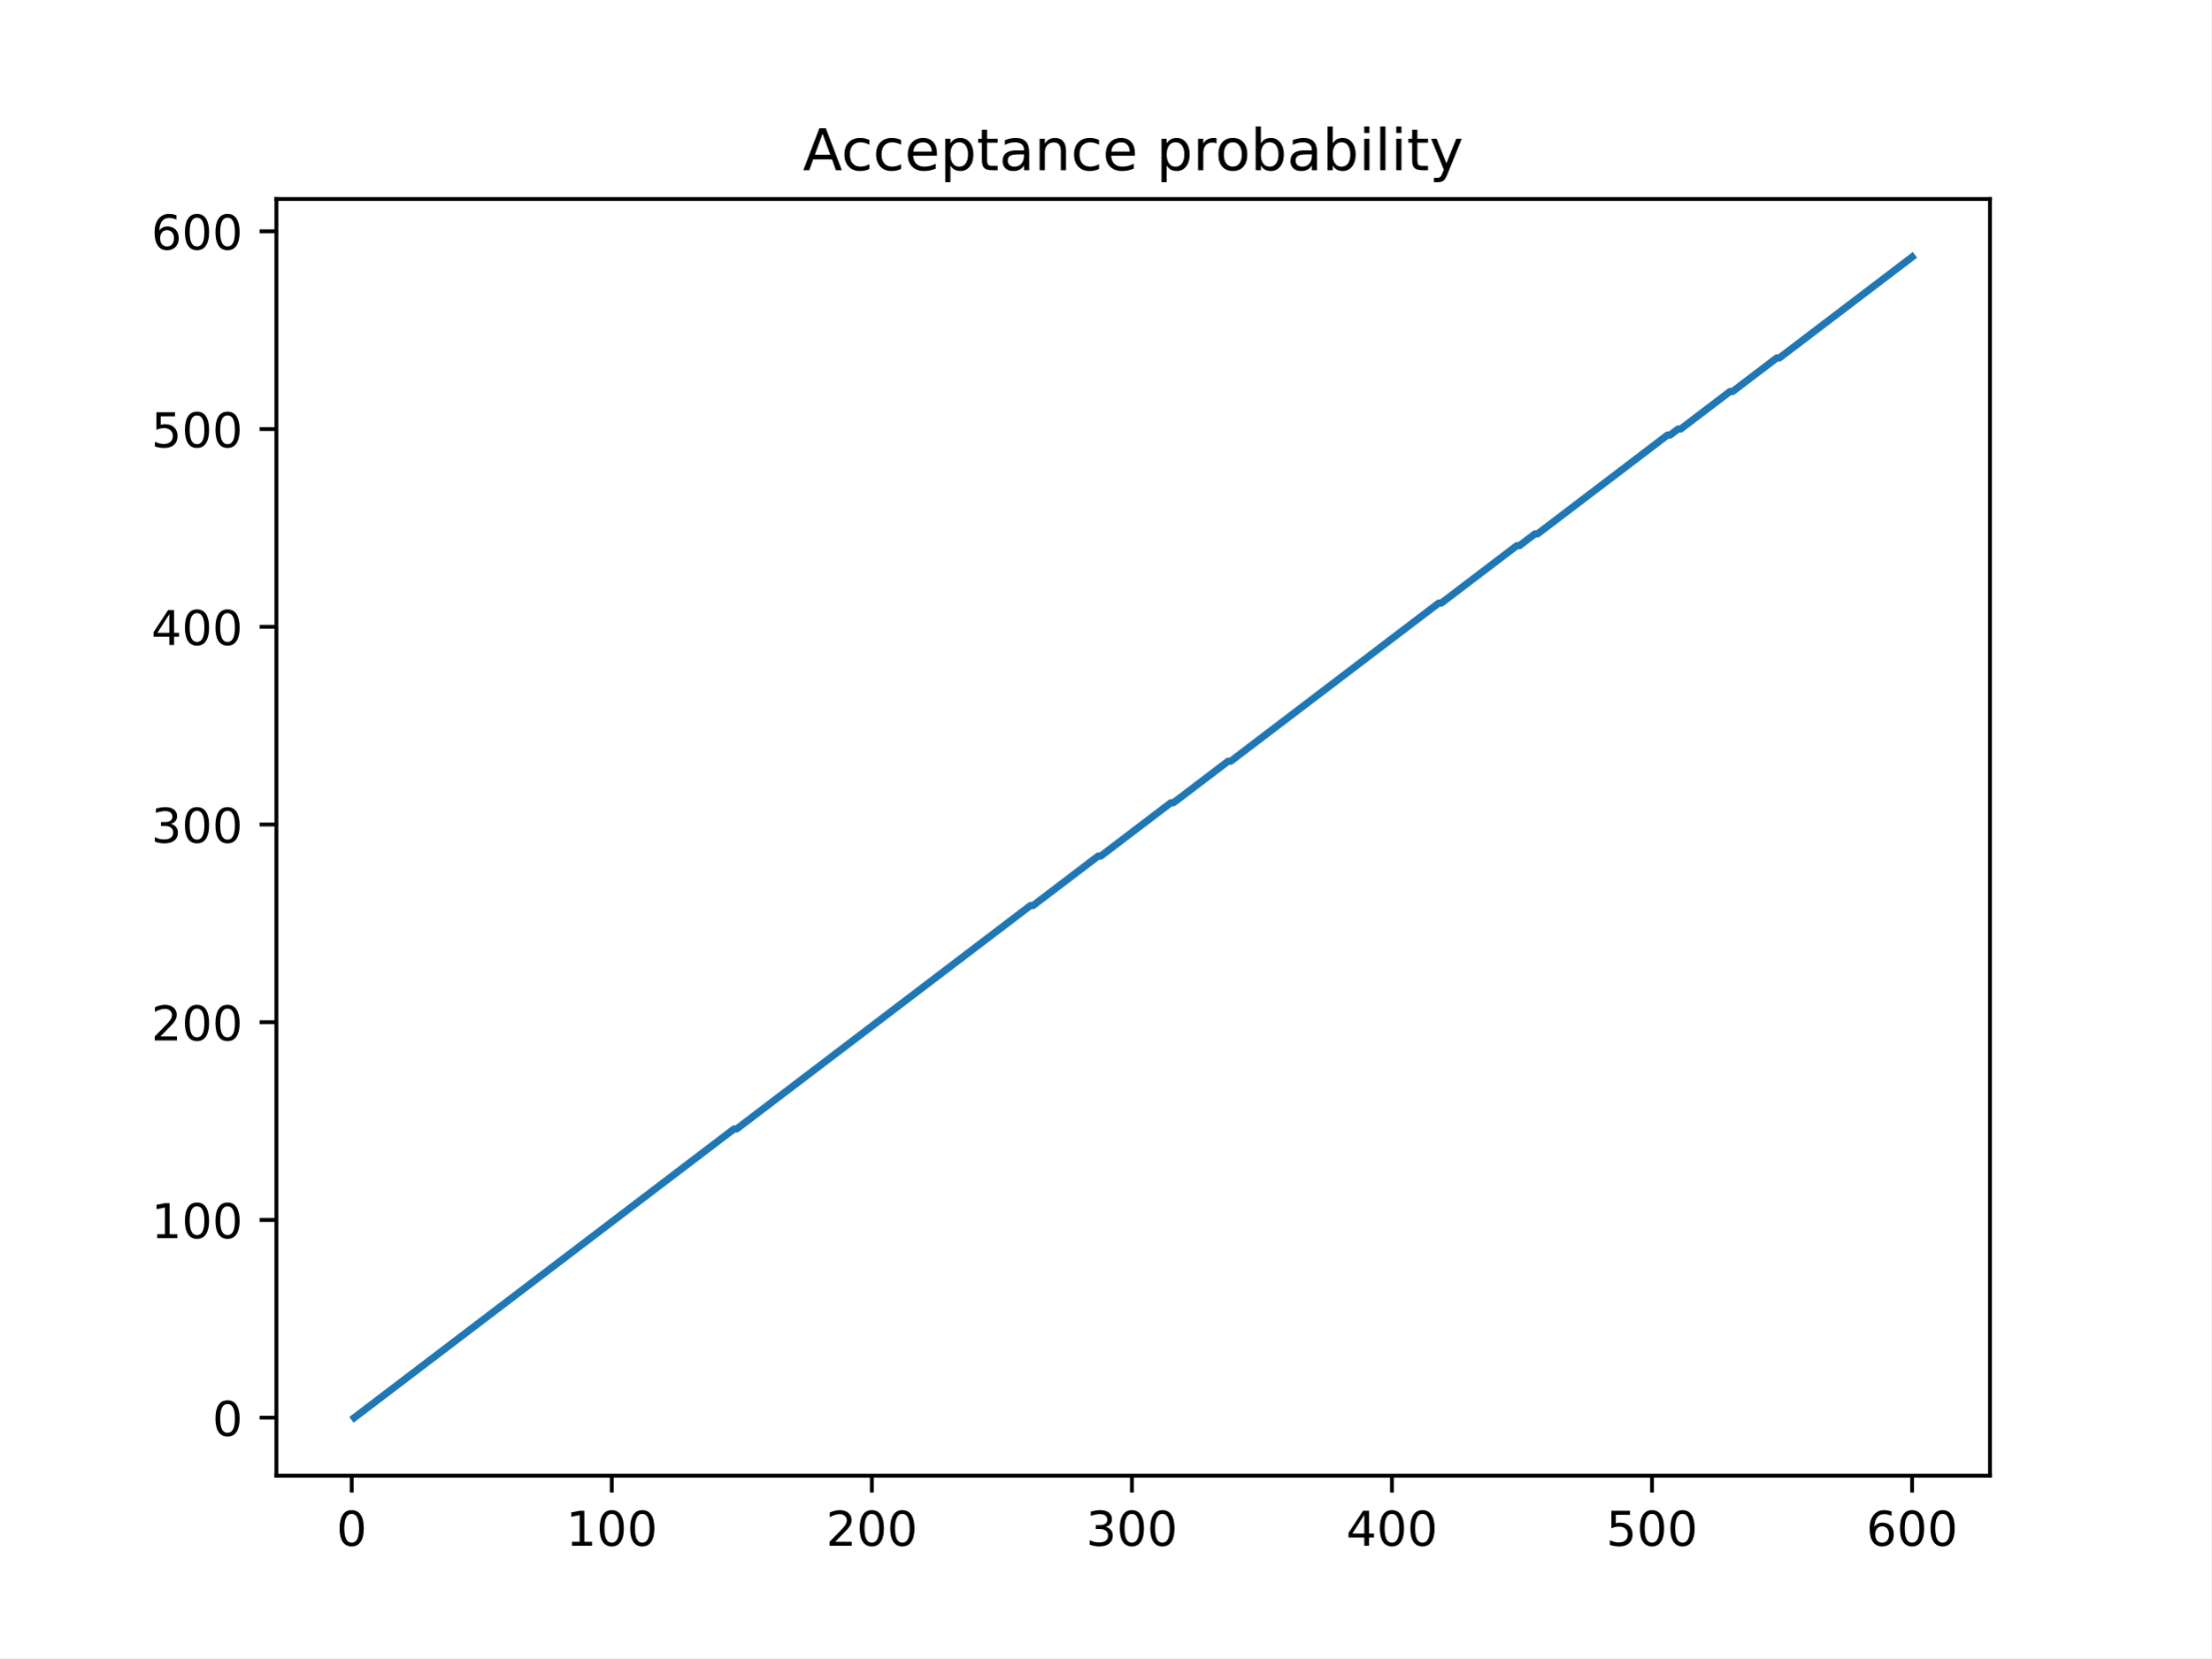
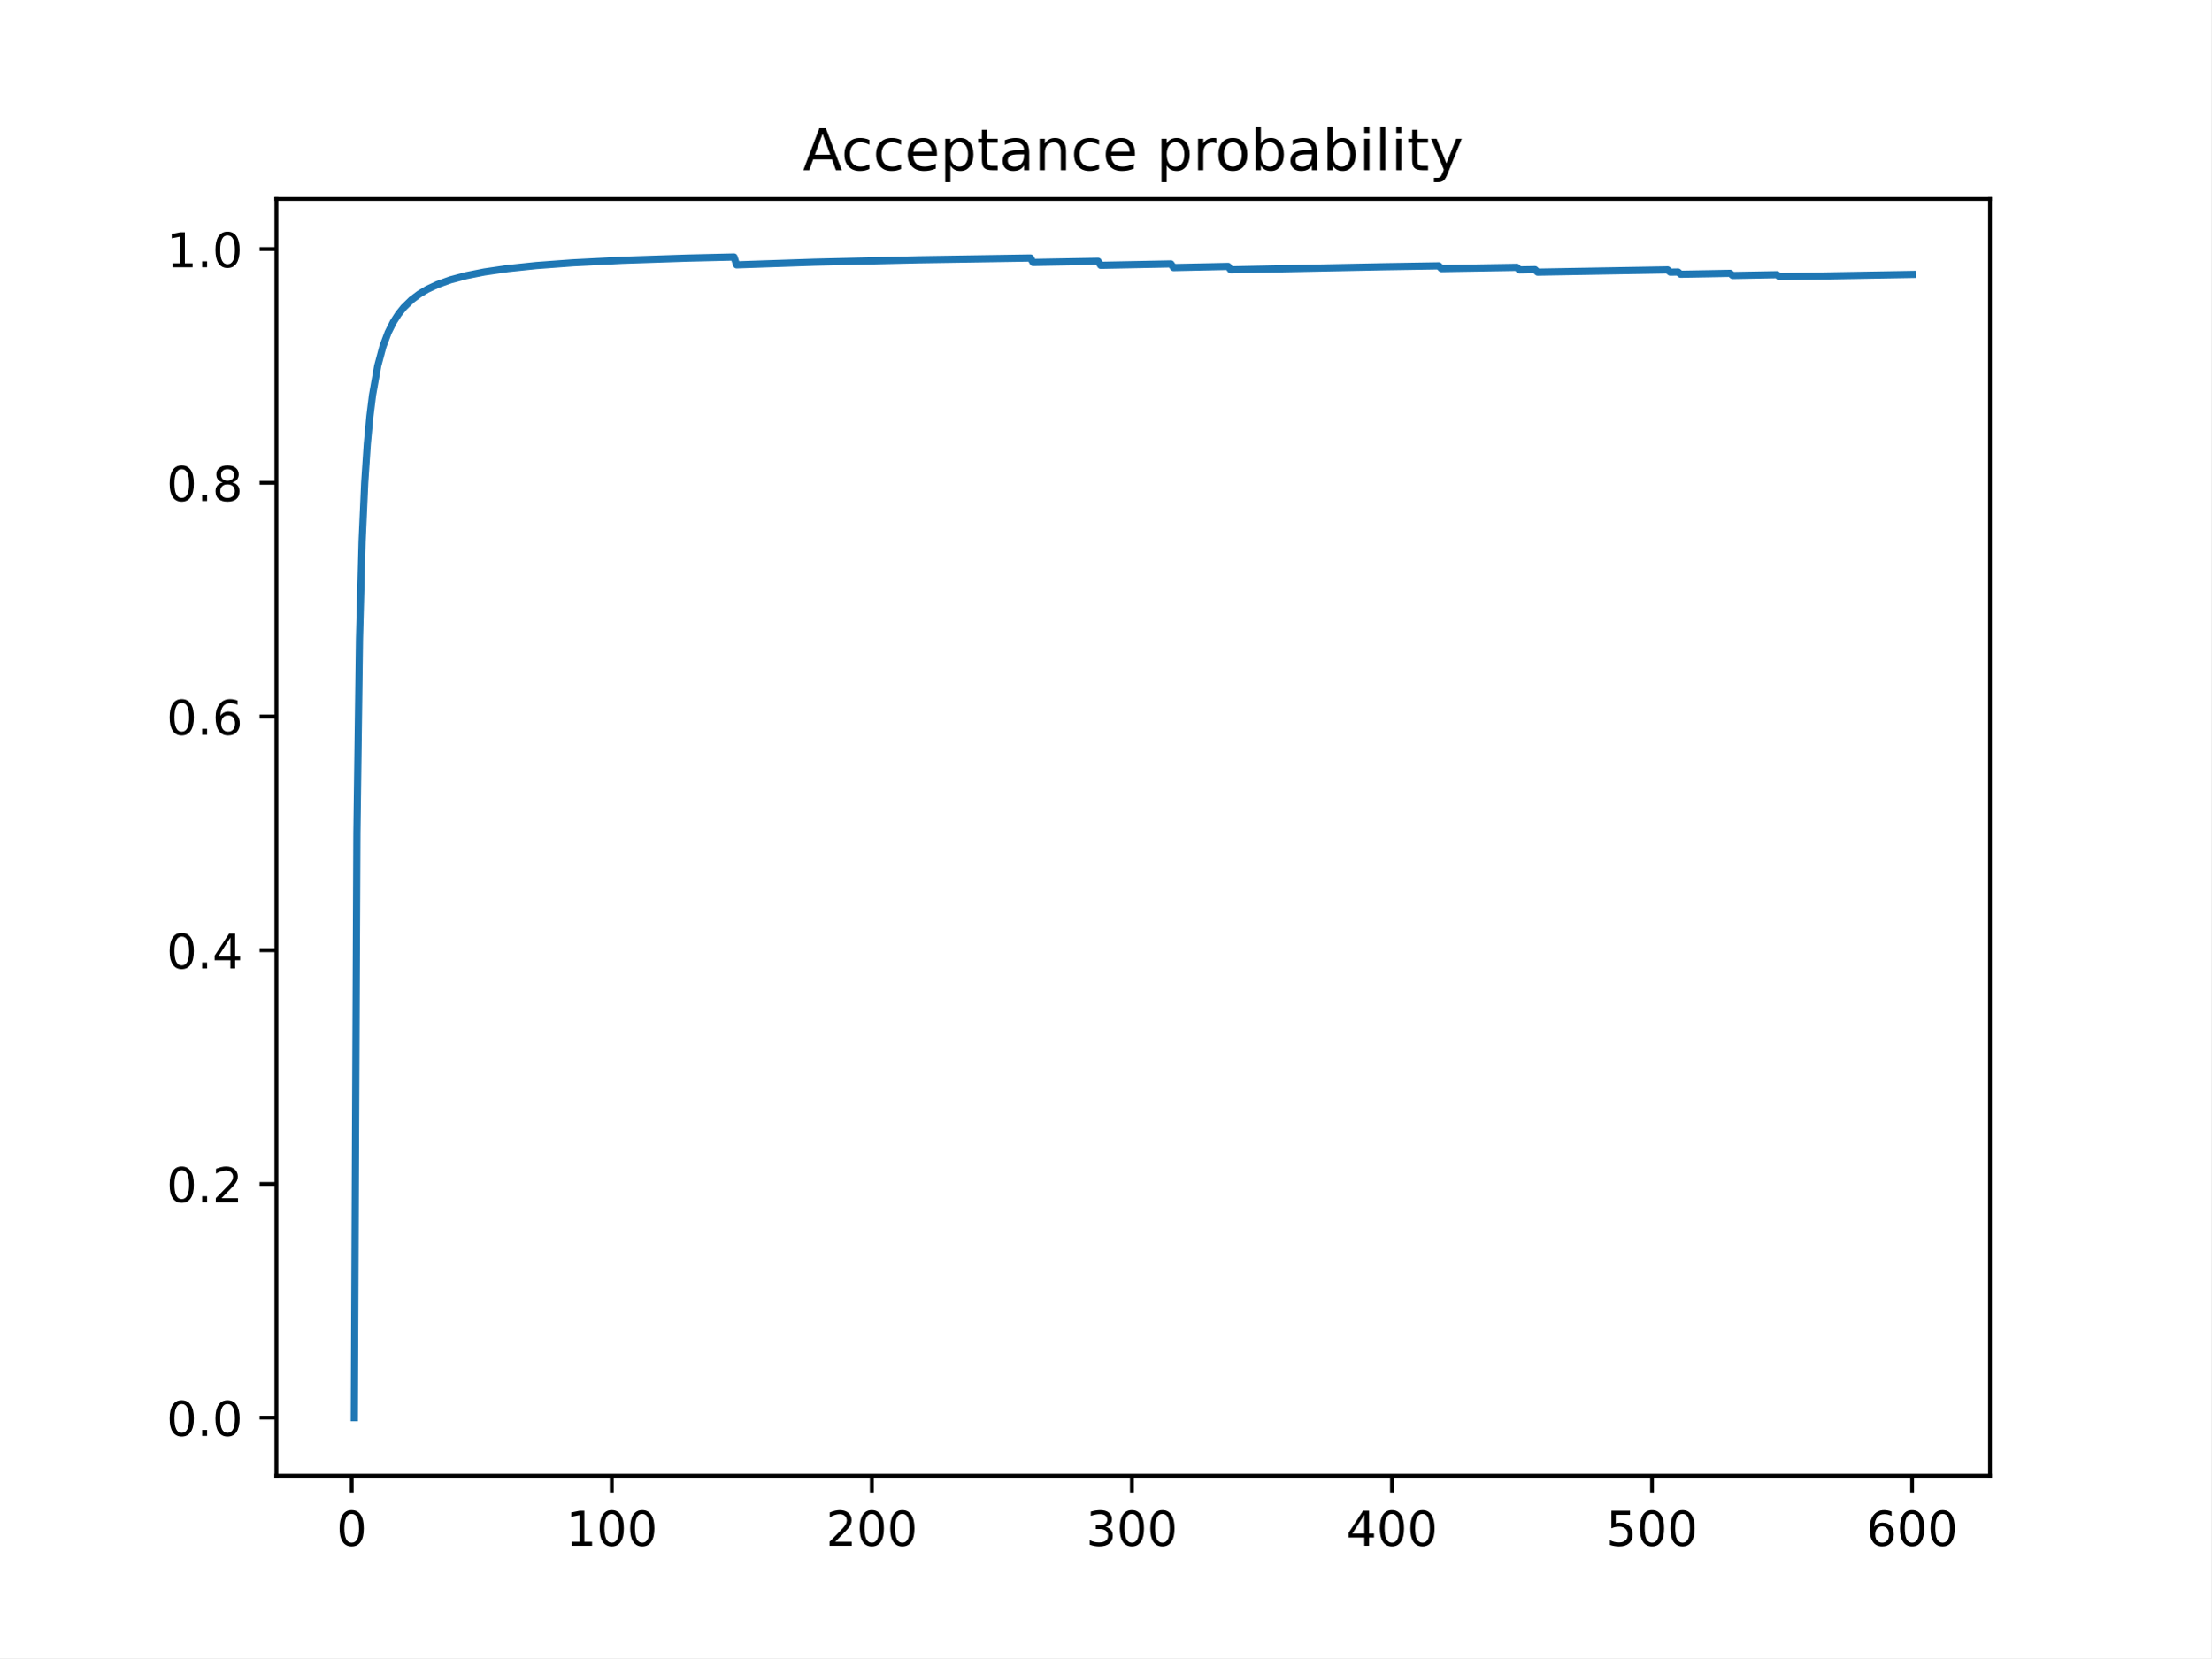
<svg xmlns="http://www.w3.org/2000/svg" xmlns:xlink="http://www.w3.org/1999/xlink" height="345.6pt" version="1.1" viewBox="0 0 460.8 345.6" width="460.8pt">
  <defs>
    <style type="text/css">
*{stroke-linecap:butt;stroke-linejoin:round;}
  </style>
  </defs>
  <g id="figure_1">
    <g id="patch_1">
      <path d="M 0 345.6  L 460.8 345.6  L 460.8 0  L 0 0  z " style="fill:#ffffff;" />
    </g>
    <g id="axes_1">
      <g id="patch_2">
        <path d="M 57.6 307.584  L 414.72 307.584  L 414.72 41.472  L 57.6 41.472  z " style="fill:#ffffff;" />
      </g>
      <g id="matplotlib.axis_1">
        <g id="xtick_1">
          <g id="line2d_1">
            <defs>
-               <path d="M 0 0  L 0 3.5  " id="m56880c8a0b" style="stroke:#000000;stroke-width:0.8;" />
-             </defs>
-             <g>
-               <use style="stroke:#000000;stroke-width:0.8;" x="73.291" xlink:href="#m56880c8a0b" y="307.584" />
+               <path d="M 0 0  L 0 3.5  " id="m67ed7e56f0" style="stroke:#000000;stroke-width:0.8;" />
+             </defs>
+             <g>
+               <use style="stroke:#000000;stroke-width:0.8;" x="73.291" xlink:href="#m67ed7e56f0" y="307.584" />
            </g>
          </g>
          <g id="text_1">
            <defs>
              <path d="M 31.781 66.406  Q 24.172 66.406 20.328 58.906  Q 16.5 51.422 16.5 36.375  Q 16.5 21.391 20.328 13.891  Q 24.172 6.391 31.781 6.391  Q 39.453 6.391 43.281 13.891  Q 47.125 21.391 47.125 36.375  Q 47.125 51.422 43.281 58.906  Q 39.453 66.406 31.781 66.406  z M 31.781 74.219  Q 44.047 74.219 50.516 64.516  Q 56.984 54.828 56.984 36.375  Q 56.984 17.969 50.516 8.266  Q 44.047 -1.422 31.781 -1.422  Q 19.531 -1.422 13.062 8.266  Q 6.594 17.969 6.594 36.375  Q 6.594 54.828 13.062 64.516  Q 19.531 74.219 31.781 74.219  z " id="DejaVuSans-48" />
            </defs>
            <g transform="translate(70.10948 322.1824)scale(0.1 -0.1)">
              <use xlink:href="#DejaVuSans-48" />
            </g>
          </g>
        </g>
        <g id="xtick_2">
          <g id="line2d_2">
            <g>
-               <use style="stroke:#000000;stroke-width:0.8;" x="127.49" xlink:href="#m56880c8a0b" y="307.584" />
+               <use style="stroke:#000000;stroke-width:0.8;" x="127.49" xlink:href="#m67ed7e56f0" y="307.584" />
            </g>
          </g>
          <g id="text_2">
            <defs>
              <path d="M 12.406 8.297  L 28.516 8.297  L 28.516 63.922  L 10.984 60.406  L 10.984 69.391  L 28.422 72.906  L 38.281 72.906  L 38.281 8.297  L 54.391 8.297  L 54.391 0  L 12.406 0  z " id="DejaVuSans-49" />
            </defs>
            <g transform="translate(117.9464 322.1824)scale(0.1 -0.1)">
              <use xlink:href="#DejaVuSans-49" />
              <use x="63.623" xlink:href="#DejaVuSans-48" />
              <use x="127.246" xlink:href="#DejaVuSans-48" />
            </g>
          </g>
        </g>
        <g id="xtick_3">
          <g id="line2d_3">
            <g>
-               <use style="stroke:#000000;stroke-width:0.8;" x="181.69" xlink:href="#m56880c8a0b" y="307.584" />
+               <use style="stroke:#000000;stroke-width:0.8;" x="181.69" xlink:href="#m67ed7e56f0" y="307.584" />
            </g>
          </g>
          <g id="text_3">
            <defs>
              <path d="M 19.188 8.297  L 53.609 8.297  L 53.609 0  L 7.328 0  L 7.328 8.297  Q 12.938 14.109 22.625 23.891  Q 32.328 33.688 34.812 36.531  Q 39.547 41.844 41.422 45.531  Q 43.312 49.219 43.312 52.781  Q 43.312 58.594 39.234 62.25  Q 35.156 65.922 28.609 65.922  Q 23.969 65.922 18.812 64.312  Q 13.672 62.703 7.812 59.422  L 7.812 69.391  Q 13.766 71.781 18.938 73  Q 24.125 74.219 28.422 74.219  Q 39.75 74.219 46.484 68.547  Q 53.219 62.891 53.219 53.422  Q 53.219 48.922 51.531 44.891  Q 49.859 40.875 45.406 35.406  Q 44.188 33.984 37.641 27.219  Q 31.109 20.453 19.188 8.297  z " id="DejaVuSans-50" />
            </defs>
            <g transform="translate(172.1458 322.1824)scale(0.1 -0.1)">
              <use xlink:href="#DejaVuSans-50" />
              <use x="63.623" xlink:href="#DejaVuSans-48" />
              <use x="127.246" xlink:href="#DejaVuSans-48" />
            </g>
          </g>
        </g>
        <g id="xtick_4">
          <g id="line2d_4">
            <g>
-               <use style="stroke:#000000;stroke-width:0.8;" x="235.889" xlink:href="#m56880c8a0b" y="307.584" />
+               <use style="stroke:#000000;stroke-width:0.8;" x="235.889" xlink:href="#m67ed7e56f0" y="307.584" />
            </g>
          </g>
          <g id="text_4">
            <defs>
              <path d="M 40.578 39.312  Q 47.656 37.797 51.625 33  Q 55.609 28.219 55.609 21.188  Q 55.609 10.406 48.188 4.484  Q 40.766 -1.422 27.094 -1.422  Q 22.516 -1.422 17.656 -0.516  Q 12.797 0.391 7.625 2.203  L 7.625 11.719  Q 11.719 9.328 16.594 8.109  Q 21.484 6.891 26.812 6.891  Q 36.078 6.891 40.938 10.547  Q 45.797 14.203 45.797 21.188  Q 45.797 27.641 41.281 31.266  Q 36.766 34.906 28.719 34.906  L 20.219 34.906  L 20.219 43.016  L 29.109 43.016  Q 36.375 43.016 40.234 45.922  Q 44.094 48.828 44.094 54.297  Q 44.094 59.906 40.109 62.906  Q 36.141 65.922 28.719 65.922  Q 24.656 65.922 20.016 65.031  Q 15.375 64.156 9.812 62.312  L 9.812 71.094  Q 15.438 72.656 20.344 73.438  Q 25.25 74.219 29.594 74.219  Q 40.828 74.219 47.359 69.109  Q 53.906 64.016 53.906 55.328  Q 53.906 49.266 50.438 45.094  Q 46.969 40.922 40.578 39.312  z " id="DejaVuSans-51" />
            </defs>
            <g transform="translate(226.3453 322.1824)scale(0.1 -0.1)">
              <use xlink:href="#DejaVuSans-51" />
              <use x="63.623" xlink:href="#DejaVuSans-48" />
              <use x="127.246" xlink:href="#DejaVuSans-48" />
            </g>
          </g>
        </g>
        <g id="xtick_5">
          <g id="line2d_5">
            <g>
-               <use style="stroke:#000000;stroke-width:0.8;" x="290.088" xlink:href="#m56880c8a0b" y="307.584" />
+               <use style="stroke:#000000;stroke-width:0.8;" x="290.088" xlink:href="#m67ed7e56f0" y="307.584" />
            </g>
          </g>
          <g id="text_5">
            <defs>
              <path d="M 37.797 64.312  L 12.891 25.391  L 37.797 25.391  z M 35.203 72.906  L 47.609 72.906  L 47.609 25.391  L 58.016 25.391  L 58.016 17.188  L 47.609 17.188  L 47.609 0  L 37.797 0  L 37.797 17.188  L 4.891 17.188  L 4.891 26.703  z " id="DejaVuSans-52" />
            </defs>
            <g transform="translate(280.5447 322.1824)scale(0.1 -0.1)">
              <use xlink:href="#DejaVuSans-52" />
              <use x="63.623" xlink:href="#DejaVuSans-48" />
              <use x="127.246" xlink:href="#DejaVuSans-48" />
            </g>
          </g>
        </g>
        <g id="xtick_6">
          <g id="line2d_6">
            <g>
-               <use style="stroke:#000000;stroke-width:0.8;" x="344.288" xlink:href="#m56880c8a0b" y="307.584" />
+               <use style="stroke:#000000;stroke-width:0.8;" x="344.288" xlink:href="#m67ed7e56f0" y="307.584" />
            </g>
          </g>
          <g id="text_6">
            <defs>
              <path d="M 10.797 72.906  L 49.516 72.906  L 49.516 64.594  L 19.828 64.594  L 19.828 46.734  Q 21.969 47.469 24.109 47.828  Q 26.266 48.188 28.422 48.188  Q 40.625 48.188 47.75 41.5  Q 54.891 34.812 54.891 23.391  Q 54.891 11.625 47.562 5.094  Q 40.234 -1.422 26.906 -1.422  Q 22.312 -1.422 17.547 -0.641  Q 12.797 0.141 7.719 1.703  L 7.719 11.625  Q 12.109 9.234 16.797 8.062  Q 21.484 6.891 26.703 6.891  Q 35.156 6.891 40.078 11.328  Q 45.016 15.766 45.016 23.391  Q 45.016 31 40.078 35.438  Q 35.156 39.891 26.703 39.891  Q 22.75 39.891 18.812 39.016  Q 14.891 38.141 10.797 36.281  z " id="DejaVuSans-53" />
            </defs>
            <g transform="translate(334.7441 322.1824)scale(0.1 -0.1)">
              <use xlink:href="#DejaVuSans-53" />
              <use x="63.623" xlink:href="#DejaVuSans-48" />
              <use x="127.246" xlink:href="#DejaVuSans-48" />
            </g>
          </g>
        </g>
        <g id="xtick_7">
          <g id="line2d_7">
            <g>
-               <use style="stroke:#000000;stroke-width:0.8;" x="398.487" xlink:href="#m56880c8a0b" y="307.584" />
+               <use style="stroke:#000000;stroke-width:0.8;" x="398.487" xlink:href="#m67ed7e56f0" y="307.584" />
            </g>
          </g>
          <g id="text_7">
            <defs>
              <path d="M 33.016 40.375  Q 26.375 40.375 22.484 35.828  Q 18.609 31.297 18.609 23.391  Q 18.609 15.531 22.484 10.953  Q 26.375 6.391 33.016 6.391  Q 39.656 6.391 43.531 10.953  Q 47.406 15.531 47.406 23.391  Q 47.406 31.297 43.531 35.828  Q 39.656 40.375 33.016 40.375  z M 52.594 71.297  L 52.594 62.312  Q 48.875 64.062 45.094 64.984  Q 41.312 65.922 37.594 65.922  Q 27.828 65.922 22.672 59.328  Q 17.531 52.734 16.797 39.406  Q 19.672 43.656 24.016 45.922  Q 28.375 48.188 33.594 48.188  Q 44.578 48.188 50.953 41.516  Q 57.328 34.859 57.328 23.391  Q 57.328 12.156 50.688 5.359  Q 44.047 -1.422 33.016 -1.422  Q 20.359 -1.422 13.672 8.266  Q 6.984 17.969 6.984 36.375  Q 6.984 53.656 15.188 63.938  Q 23.391 74.219 37.203 74.219  Q 40.922 74.219 44.703 73.484  Q 48.484 72.75 52.594 71.297  z " id="DejaVuSans-54" />
            </defs>
            <g transform="translate(388.9435 322.1824)scale(0.1 -0.1)">
              <use xlink:href="#DejaVuSans-54" />
              <use x="63.623" xlink:href="#DejaVuSans-48" />
              <use x="127.246" xlink:href="#DejaVuSans-48" />
            </g>
          </g>
        </g>
      </g>
      <g id="matplotlib.axis_2">
        <g id="ytick_1">
          <g id="line2d_8">
            <defs>
-               <path d="M 0 0  L -3.5 0  " id="m1b3a79c074" style="stroke:#000000;stroke-width:0.8;" />
-             </defs>
-             <g>
-               <use style="stroke:#000000;stroke-width:0.8;" x="57.6" xlink:href="#m1b3a79c074" y="295.488" />
+               <path d="M 0 0  L -3.5 0  " id="m255ed33cff" style="stroke:#000000;stroke-width:0.8;" />
+             </defs>
+             <g>
+               <use style="stroke:#000000;stroke-width:0.8;" x="57.6" xlink:href="#m255ed33cff" y="295.488" />
            </g>
          </g>
          <g id="text_8">
-             <g transform="translate(44.2375 299.2872)scale(0.1 -0.1)">
-               <use xlink:href="#DejaVuSans-48" />
+             <defs>
+               <path d="M 10.688 12.406  L 21 12.406  L 21 0  L 10.688 0  z " id="DejaVuSans-46" />
+             </defs>
+             <g transform="translate(34.69687 299.2872)scale(0.1 -0.1)">
+               <use xlink:href="#DejaVuSans-48" />
+               <use x="63.623" xlink:href="#DejaVuSans-46" />
+               <use x="95.41" xlink:href="#DejaVuSans-48" />
            </g>
          </g>
        </g>
        <g id="ytick_2">
          <g id="line2d_9">
            <g>
-               <use style="stroke:#000000;stroke-width:0.8;" x="57.6" xlink:href="#m1b3a79c074" y="254.275" />
+               <use style="stroke:#000000;stroke-width:0.8;" x="57.6" xlink:href="#m255ed33cff" y="246.773" />
            </g>
          </g>
          <g id="text_9">
-             <g transform="translate(31.5125 258.0743)scale(0.1 -0.1)">
-               <use xlink:href="#DejaVuSans-49" />
-               <use x="63.623" xlink:href="#DejaVuSans-48" />
-               <use x="127.246" xlink:href="#DejaVuSans-48" />
+             <g transform="translate(34.69687 250.5718)scale(0.1 -0.1)">
+               <use xlink:href="#DejaVuSans-48" />
+               <use x="63.623" xlink:href="#DejaVuSans-46" />
+               <use x="95.41" xlink:href="#DejaVuSans-50" />
            </g>
          </g>
        </g>
        <g id="ytick_3">
          <g id="line2d_10">
            <g>
-               <use style="stroke:#000000;stroke-width:0.8;" x="57.6" xlink:href="#m1b3a79c074" y="213.062" />
+               <use style="stroke:#000000;stroke-width:0.8;" x="57.6" xlink:href="#m255ed33cff" y="198.057" />
            </g>
          </g>
          <g id="text_10">
-             <g transform="translate(31.5125 216.8613)scale(0.1 -0.1)">
-               <use xlink:href="#DejaVuSans-50" />
-               <use x="63.623" xlink:href="#DejaVuSans-48" />
-               <use x="127.246" xlink:href="#DejaVuSans-48" />
+             <g transform="translate(34.69687 201.8564)scale(0.1 -0.1)">
+               <use xlink:href="#DejaVuSans-48" />
+               <use x="63.623" xlink:href="#DejaVuSans-46" />
+               <use x="95.41" xlink:href="#DejaVuSans-52" />
            </g>
          </g>
        </g>
        <g id="ytick_4">
          <g id="line2d_11">
            <g>
-               <use style="stroke:#000000;stroke-width:0.8;" x="57.6" xlink:href="#m1b3a79c074" y="171.849" />
+               <use style="stroke:#000000;stroke-width:0.8;" x="57.6" xlink:href="#m255ed33cff" y="149.342" />
            </g>
          </g>
          <g id="text_11">
-             <g transform="translate(31.5125 175.6484)scale(0.1 -0.1)">
-               <use xlink:href="#DejaVuSans-51" />
-               <use x="63.623" xlink:href="#DejaVuSans-48" />
-               <use x="127.246" xlink:href="#DejaVuSans-48" />
+             <g transform="translate(34.69687 153.141)scale(0.1 -0.1)">
+               <use xlink:href="#DejaVuSans-48" />
+               <use x="63.623" xlink:href="#DejaVuSans-46" />
+               <use x="95.41" xlink:href="#DejaVuSans-54" />
            </g>
          </g>
        </g>
        <g id="ytick_5">
          <g id="line2d_12">
            <g>
-               <use style="stroke:#000000;stroke-width:0.8;" x="57.6" xlink:href="#m1b3a79c074" y="130.636" />
+               <use style="stroke:#000000;stroke-width:0.8;" x="57.6" xlink:href="#m255ed33cff" y="100.626" />
            </g>
          </g>
          <g id="text_12">
-             <g transform="translate(31.5125 134.4354)scale(0.1 -0.1)">
-               <use xlink:href="#DejaVuSans-52" />
-               <use x="63.623" xlink:href="#DejaVuSans-48" />
-               <use x="127.246" xlink:href="#DejaVuSans-48" />
+             <defs>
+               <path d="M 31.781 34.625  Q 24.75 34.625 20.719 30.859  Q 16.703 27.094 16.703 20.516  Q 16.703 13.922 20.719 10.156  Q 24.75 6.391 31.781 6.391  Q 38.812 6.391 42.859 10.172  Q 46.922 13.969 46.922 20.516  Q 46.922 27.094 42.891 30.859  Q 38.875 34.625 31.781 34.625  z M 21.922 38.812  Q 15.578 40.375 12.031 44.719  Q 8.5 49.078 8.5 55.328  Q 8.5 64.062 14.719 69.141  Q 20.953 74.219 31.781 74.219  Q 42.672 74.219 48.875 69.141  Q 55.078 64.062 55.078 55.328  Q 55.078 49.078 51.531 44.719  Q 48 40.375 41.703 38.812  Q 48.828 37.156 52.797 32.312  Q 56.781 27.484 56.781 20.516  Q 56.781 9.906 50.312 4.234  Q 43.844 -1.422 31.781 -1.422  Q 19.734 -1.422 13.25 4.234  Q 6.781 9.906 6.781 20.516  Q 6.781 27.484 10.781 32.312  Q 14.797 37.156 21.922 38.812  z M 18.312 54.391  Q 18.312 48.734 21.844 45.562  Q 25.391 42.391 31.781 42.391  Q 38.141 42.391 41.719 45.562  Q 45.312 48.734 45.312 54.391  Q 45.312 60.062 41.719 63.234  Q 38.141 66.406 31.781 66.406  Q 25.391 66.406 21.844 63.234  Q 18.312 60.062 18.312 54.391  z " id="DejaVuSans-56" />
+             </defs>
+             <g transform="translate(34.69687 104.4256)scale(0.1 -0.1)">
+               <use xlink:href="#DejaVuSans-48" />
+               <use x="63.623" xlink:href="#DejaVuSans-46" />
+               <use x="95.41" xlink:href="#DejaVuSans-56" />
            </g>
          </g>
        </g>
        <g id="ytick_6">
          <g id="line2d_13">
            <g>
-               <use style="stroke:#000000;stroke-width:0.8;" x="57.6" xlink:href="#m1b3a79c074" y="89.423" />
+               <use style="stroke:#000000;stroke-width:0.8;" x="57.6" xlink:href="#m255ed33cff" y="51.911" />
            </g>
          </g>
          <g id="text_13">
-             <g transform="translate(31.5125 93.22248)scale(0.1 -0.1)">
-               <use xlink:href="#DejaVuSans-53" />
-               <use x="63.623" xlink:href="#DejaVuSans-48" />
-               <use x="127.246" xlink:href="#DejaVuSans-48" />
-             </g>
-           </g>
-         </g>
-         <g id="ytick_7">
-           <g id="line2d_14">
-             <g>
-               <use style="stroke:#000000;stroke-width:0.8;" x="57.6" xlink:href="#m1b3a79c074" y="48.21" />
-             </g>
-           </g>
-           <g id="text_14">
-             <g transform="translate(31.5125 52.00954)scale(0.1 -0.1)">
-               <use xlink:href="#DejaVuSans-54" />
-               <use x="63.623" xlink:href="#DejaVuSans-48" />
-               <use x="127.246" xlink:href="#DejaVuSans-48" />
-             </g>
-           </g>
-         </g>
-       </g>
-       <g id="line2d_15">
-         <path clip-path="url(#p521de09441)" d="M 73.833 295.488  L 152.964 235.317  L 153.506 235.317  L 214.751 188.746  L 215.293 188.746  L 228.843 178.443  L 229.385 178.443  L 244.019 167.316  L 244.561 167.316  L 255.943 158.661  L 256.485 158.661  L 299.844 125.691  L 300.386 125.691  L 316.104 113.739  L 316.646 113.739  L 319.898 111.266  L 320.44 111.266  L 347.54 90.66  L 348.082 90.66  L 349.708 89.423  L 350.25 89.423  L 360.548 81.593  L 361.09 81.593  L 370.304 74.587  L 370.846 74.587  L 398.487 53.568  L 398.487 53.568  " style="fill:none;stroke:#1f77b4;stroke-linecap:square;stroke-width:1.5;" />
+             <g transform="translate(34.69687 55.71023)scale(0.1 -0.1)">
+               <use xlink:href="#DejaVuSans-49" />
+               <use x="63.623" xlink:href="#DejaVuSans-46" />
+               <use x="95.41" xlink:href="#DejaVuSans-48" />
+             </g>
+           </g>
+         </g>
+       </g>
+       <g id="line2d_14">
+         <path clip-path="url(#pa60d8a0b2d)" d="M 73.833 295.488  L 74.375 173.7  L 74.917 133.103  L 75.459 112.805  L 76.001 100.626  L 76.543 92.507  L 77.085 86.708  L 77.627 82.358  L 78.711 76.269  L 79.795 72.209  L 80.879 69.309  L 81.963 67.135  L 83.047 65.443  L 84.131 64.09  L 85.757 62.501  L 87.383 61.279  L 89.009 60.31  L 91.177 59.292  L 93.887 58.321  L 97.138 57.447  L 100.932 56.687  L 105.81 55.971  L 111.772 55.342  L 119.36 54.777  L 129.658 54.253  L 143.208 53.799  L 152.964 53.568  L 153.506 55.203  L 169.766 54.648  L 191.445 54.146  L 214.751 53.778  L 215.293 54.7  L 228.843 54.457  L 229.385 55.294  L 244.019 55.004  L 244.561 55.765  L 255.943 55.525  L 256.485 56.235  L 288.462 55.592  L 299.844 55.407  L 300.386 55.98  L 316.104 55.717  L 316.646 56.251  L 319.898 56.194  L 320.44 56.718  L 347.54 56.243  L 348.082 56.715  L 349.708 56.687  L 350.25 57.154  L 360.548 56.966  L 361.09 57.416  L 370.304 57.245  L 370.846 57.679  L 398.487 57.189  L 398.487 57.189  " style="fill:none;stroke:#1f77b4;stroke-linecap:square;stroke-width:1.5;" />
      </g>
      <g id="patch_3">
        <path d="M 57.6 307.584  L 57.6 41.472  " style="fill:none;stroke:#000000;stroke-linecap:square;stroke-linejoin:miter;stroke-width:0.8;" />
      </g>
      <g id="patch_4">
        <path d="M 414.72 307.584  L 414.72 41.472  " style="fill:none;stroke:#000000;stroke-linecap:square;stroke-linejoin:miter;stroke-width:0.8;" />
      </g>
      <g id="patch_5">
        <path d="M 57.6 307.584  L 414.72 307.584  " style="fill:none;stroke:#000000;stroke-linecap:square;stroke-linejoin:miter;stroke-width:0.8;" />
      </g>
      <g id="patch_6">
        <path d="M 57.6 41.472  L 414.72 41.472  " style="fill:none;stroke:#000000;stroke-linecap:square;stroke-linejoin:miter;stroke-width:0.8;" />
      </g>
-       <g id="text_15">
+       <g id="text_14">
        <defs>
          <path d="M 34.188 63.188  L 20.797 26.906  L 47.609 26.906  z M 28.609 72.906  L 39.797 72.906  L 67.578 0  L 57.328 0  L 50.688 18.703  L 17.828 18.703  L 11.188 0  L 0.781 0  z " id="DejaVuSans-65" />
          <path d="M 48.781 52.594  L 48.781 44.188  Q 44.969 46.297 41.141 47.344  Q 37.312 48.391 33.406 48.391  Q 24.656 48.391 19.812 42.844  Q 14.984 37.312 14.984 27.297  Q 14.984 17.281 19.812 11.734  Q 24.656 6.203 33.406 6.203  Q 37.312 6.203 41.141 7.25  Q 44.969 8.297 48.781 10.406  L 48.781 2.094  Q 45.016 0.344 40.984 -0.531  Q 36.969 -1.422 32.422 -1.422  Q 20.062 -1.422 12.781 6.344  Q 5.516 14.109 5.516 27.297  Q 5.516 40.672 12.859 48.328  Q 20.219 56 33.016 56  Q 37.156 56 41.109 55.141  Q 45.062 54.297 48.781 52.594  z " id="DejaVuSans-99" />
          <path d="M 56.203 29.594  L 56.203 25.203  L 14.891 25.203  Q 15.484 15.922 20.484 11.062  Q 25.484 6.203 34.422 6.203  Q 39.594 6.203 44.453 7.469  Q 49.312 8.734 54.109 11.281  L 54.109 2.781  Q 49.266 0.734 44.188 -0.344  Q 39.109 -1.422 33.891 -1.422  Q 20.797 -1.422 13.156 6.188  Q 5.516 13.812 5.516 26.812  Q 5.516 40.234 12.766 48.109  Q 20.016 56 32.328 56  Q 43.359 56 49.781 48.891  Q 56.203 41.797 56.203 29.594  z M 47.219 32.234  Q 47.125 39.594 43.094 43.984  Q 39.062 48.391 32.422 48.391  Q 24.906 48.391 20.391 44.141  Q 15.875 39.891 15.188 32.172  z " id="DejaVuSans-101" />
          <path d="M 18.109 8.203  L 18.109 -20.797  L 9.078 -20.797  L 9.078 54.688  L 18.109 54.688  L 18.109 46.391  Q 20.953 51.266 25.266 53.625  Q 29.594 56 35.594 56  Q 45.562 56 51.781 48.094  Q 58.016 40.188 58.016 27.297  Q 58.016 14.406 51.781 6.484  Q 45.562 -1.422 35.594 -1.422  Q 29.594 -1.422 25.266 0.953  Q 20.953 3.328 18.109 8.203  z M 48.688 27.297  Q 48.688 37.203 44.609 42.844  Q 40.531 48.484 33.406 48.484  Q 26.266 48.484 22.188 42.844  Q 18.109 37.203 18.109 27.297  Q 18.109 17.391 22.188 11.75  Q 26.266 6.109 33.406 6.109  Q 40.531 6.109 44.609 11.75  Q 48.688 17.391 48.688 27.297  z " id="DejaVuSans-112" />
          <path d="M 18.312 70.219  L 18.312 54.688  L 36.812 54.688  L 36.812 47.703  L 18.312 47.703  L 18.312 18.016  Q 18.312 11.328 20.141 9.422  Q 21.969 7.516 27.594 7.516  L 36.812 7.516  L 36.812 0  L 27.594 0  Q 17.188 0 13.234 3.875  Q 9.281 7.766 9.281 18.016  L 9.281 47.703  L 2.688 47.703  L 2.688 54.688  L 9.281 54.688  L 9.281 70.219  z " id="DejaVuSans-116" />
          <path d="M 34.281 27.484  Q 23.391 27.484 19.188 25  Q 14.984 22.516 14.984 16.5  Q 14.984 11.719 18.141 8.906  Q 21.297 6.109 26.703 6.109  Q 34.188 6.109 38.703 11.406  Q 43.219 16.703 43.219 25.484  L 43.219 27.484  z M 52.203 31.203  L 52.203 0  L 43.219 0  L 43.219 8.297  Q 40.141 3.328 35.547 0.953  Q 30.953 -1.422 24.312 -1.422  Q 15.922 -1.422 10.953 3.297  Q 6 8.016 6 15.922  Q 6 25.141 12.172 29.828  Q 18.359 34.516 30.609 34.516  L 43.219 34.516  L 43.219 35.406  Q 43.219 41.609 39.141 45  Q 35.062 48.391 27.688 48.391  Q 23 48.391 18.547 47.266  Q 14.109 46.141 10.016 43.891  L 10.016 52.203  Q 14.938 54.109 19.578 55.047  Q 24.219 56 28.609 56  Q 40.484 56 46.344 49.844  Q 52.203 43.703 52.203 31.203  z " id="DejaVuSans-97" />
          <path d="M 54.891 33.016  L 54.891 0  L 45.906 0  L 45.906 32.719  Q 45.906 40.484 42.875 44.328  Q 39.844 48.188 33.797 48.188  Q 26.516 48.188 22.312 43.547  Q 18.109 38.922 18.109 30.906  L 18.109 0  L 9.078 0  L 9.078 54.688  L 18.109 54.688  L 18.109 46.188  Q 21.344 51.125 25.703 53.562  Q 30.078 56 35.797 56  Q 45.219 56 50.047 50.172  Q 54.891 44.344 54.891 33.016  z " id="DejaVuSans-110" />
          <path id="DejaVuSans-32" />
          <path d="M 41.109 46.297  Q 39.594 47.172 37.812 47.578  Q 36.031 48 33.891 48  Q 26.266 48 22.188 43.047  Q 18.109 38.094 18.109 28.812  L 18.109 0  L 9.078 0  L 9.078 54.688  L 18.109 54.688  L 18.109 46.188  Q 20.953 51.172 25.484 53.578  Q 30.031 56 36.531 56  Q 37.453 56 38.578 55.875  Q 39.703 55.766 41.062 55.516  z " id="DejaVuSans-114" />
          <path d="M 30.609 48.391  Q 23.391 48.391 19.188 42.75  Q 14.984 37.109 14.984 27.297  Q 14.984 17.484 19.156 11.844  Q 23.344 6.203 30.609 6.203  Q 37.797 6.203 41.984 11.859  Q 46.188 17.531 46.188 27.297  Q 46.188 37.016 41.984 42.703  Q 37.797 48.391 30.609 48.391  z M 30.609 56  Q 42.328 56 49.016 48.375  Q 55.719 40.766 55.719 27.297  Q 55.719 13.875 49.016 6.219  Q 42.328 -1.422 30.609 -1.422  Q 18.844 -1.422 12.172 6.219  Q 5.516 13.875 5.516 27.297  Q 5.516 40.766 12.172 48.375  Q 18.844 56 30.609 56  z " id="DejaVuSans-111" />
          <path d="M 48.688 27.297  Q 48.688 37.203 44.609 42.844  Q 40.531 48.484 33.406 48.484  Q 26.266 48.484 22.188 42.844  Q 18.109 37.203 18.109 27.297  Q 18.109 17.391 22.188 11.75  Q 26.266 6.109 33.406 6.109  Q 40.531 6.109 44.609 11.75  Q 48.688 17.391 48.688 27.297  z M 18.109 46.391  Q 20.953 51.266 25.266 53.625  Q 29.594 56 35.594 56  Q 45.562 56 51.781 48.094  Q 58.016 40.188 58.016 27.297  Q 58.016 14.406 51.781 6.484  Q 45.562 -1.422 35.594 -1.422  Q 29.594 -1.422 25.266 0.953  Q 20.953 3.328 18.109 8.203  L 18.109 0  L 9.078 0  L 9.078 75.984  L 18.109 75.984  z " id="DejaVuSans-98" />
          <path d="M 9.422 54.688  L 18.406 54.688  L 18.406 0  L 9.422 0  z M 9.422 75.984  L 18.406 75.984  L 18.406 64.594  L 9.422 64.594  z " id="DejaVuSans-105" />
          <path d="M 9.422 75.984  L 18.406 75.984  L 18.406 0  L 9.422 0  z " id="DejaVuSans-108" />
          <path d="M 32.172 -5.078  Q 28.375 -14.844 24.75 -17.812  Q 21.141 -20.797 15.094 -20.797  L 7.906 -20.797  L 7.906 -13.281  L 13.188 -13.281  Q 16.891 -13.281 18.938 -11.516  Q 21 -9.766 23.484 -3.219  L 25.094 0.875  L 2.984 54.688  L 12.5 54.688  L 29.594 11.922  L 46.688 54.688  L 56.203 54.688  z " id="DejaVuSans-121" />
        </defs>
        <g transform="translate(167.3212 35.472)scale(0.12 -0.12)">
          <use xlink:href="#DejaVuSans-65" />
          <use x="66.658" xlink:href="#DejaVuSans-99" />
          <use x="121.639" xlink:href="#DejaVuSans-99" />
          <use x="176.619" xlink:href="#DejaVuSans-101" />
          <use x="238.143" xlink:href="#DejaVuSans-112" />
          <use x="301.619" xlink:href="#DejaVuSans-116" />
          <use x="340.828" xlink:href="#DejaVuSans-97" />
          <use x="402.107" xlink:href="#DejaVuSans-110" />
          <use x="465.486" xlink:href="#DejaVuSans-99" />
          <use x="520.467" xlink:href="#DejaVuSans-101" />
          <use x="581.99" xlink:href="#DejaVuSans-32" />
          <use x="613.777" xlink:href="#DejaVuSans-112" />
          <use x="677.254" xlink:href="#DejaVuSans-114" />
          <use x="716.117" xlink:href="#DejaVuSans-111" />
          <use x="777.299" xlink:href="#DejaVuSans-98" />
          <use x="840.775" xlink:href="#DejaVuSans-97" />
          <use x="902.055" xlink:href="#DejaVuSans-98" />
          <use x="965.531" xlink:href="#DejaVuSans-105" />
          <use x="993.314" xlink:href="#DejaVuSans-108" />
          <use x="1021.098" xlink:href="#DejaVuSans-105" />
          <use x="1048.881" xlink:href="#DejaVuSans-116" />
          <use x="1088.09" xlink:href="#DejaVuSans-121" />
        </g>
      </g>
    </g>
  </g>
  <defs>
-     <clipPath id="p521de09441">
+     <clipPath id="pa60d8a0b2d">
      <rect height="266.112" width="357.12" x="57.6" y="41.472" />
    </clipPath>
  </defs>
</svg>
